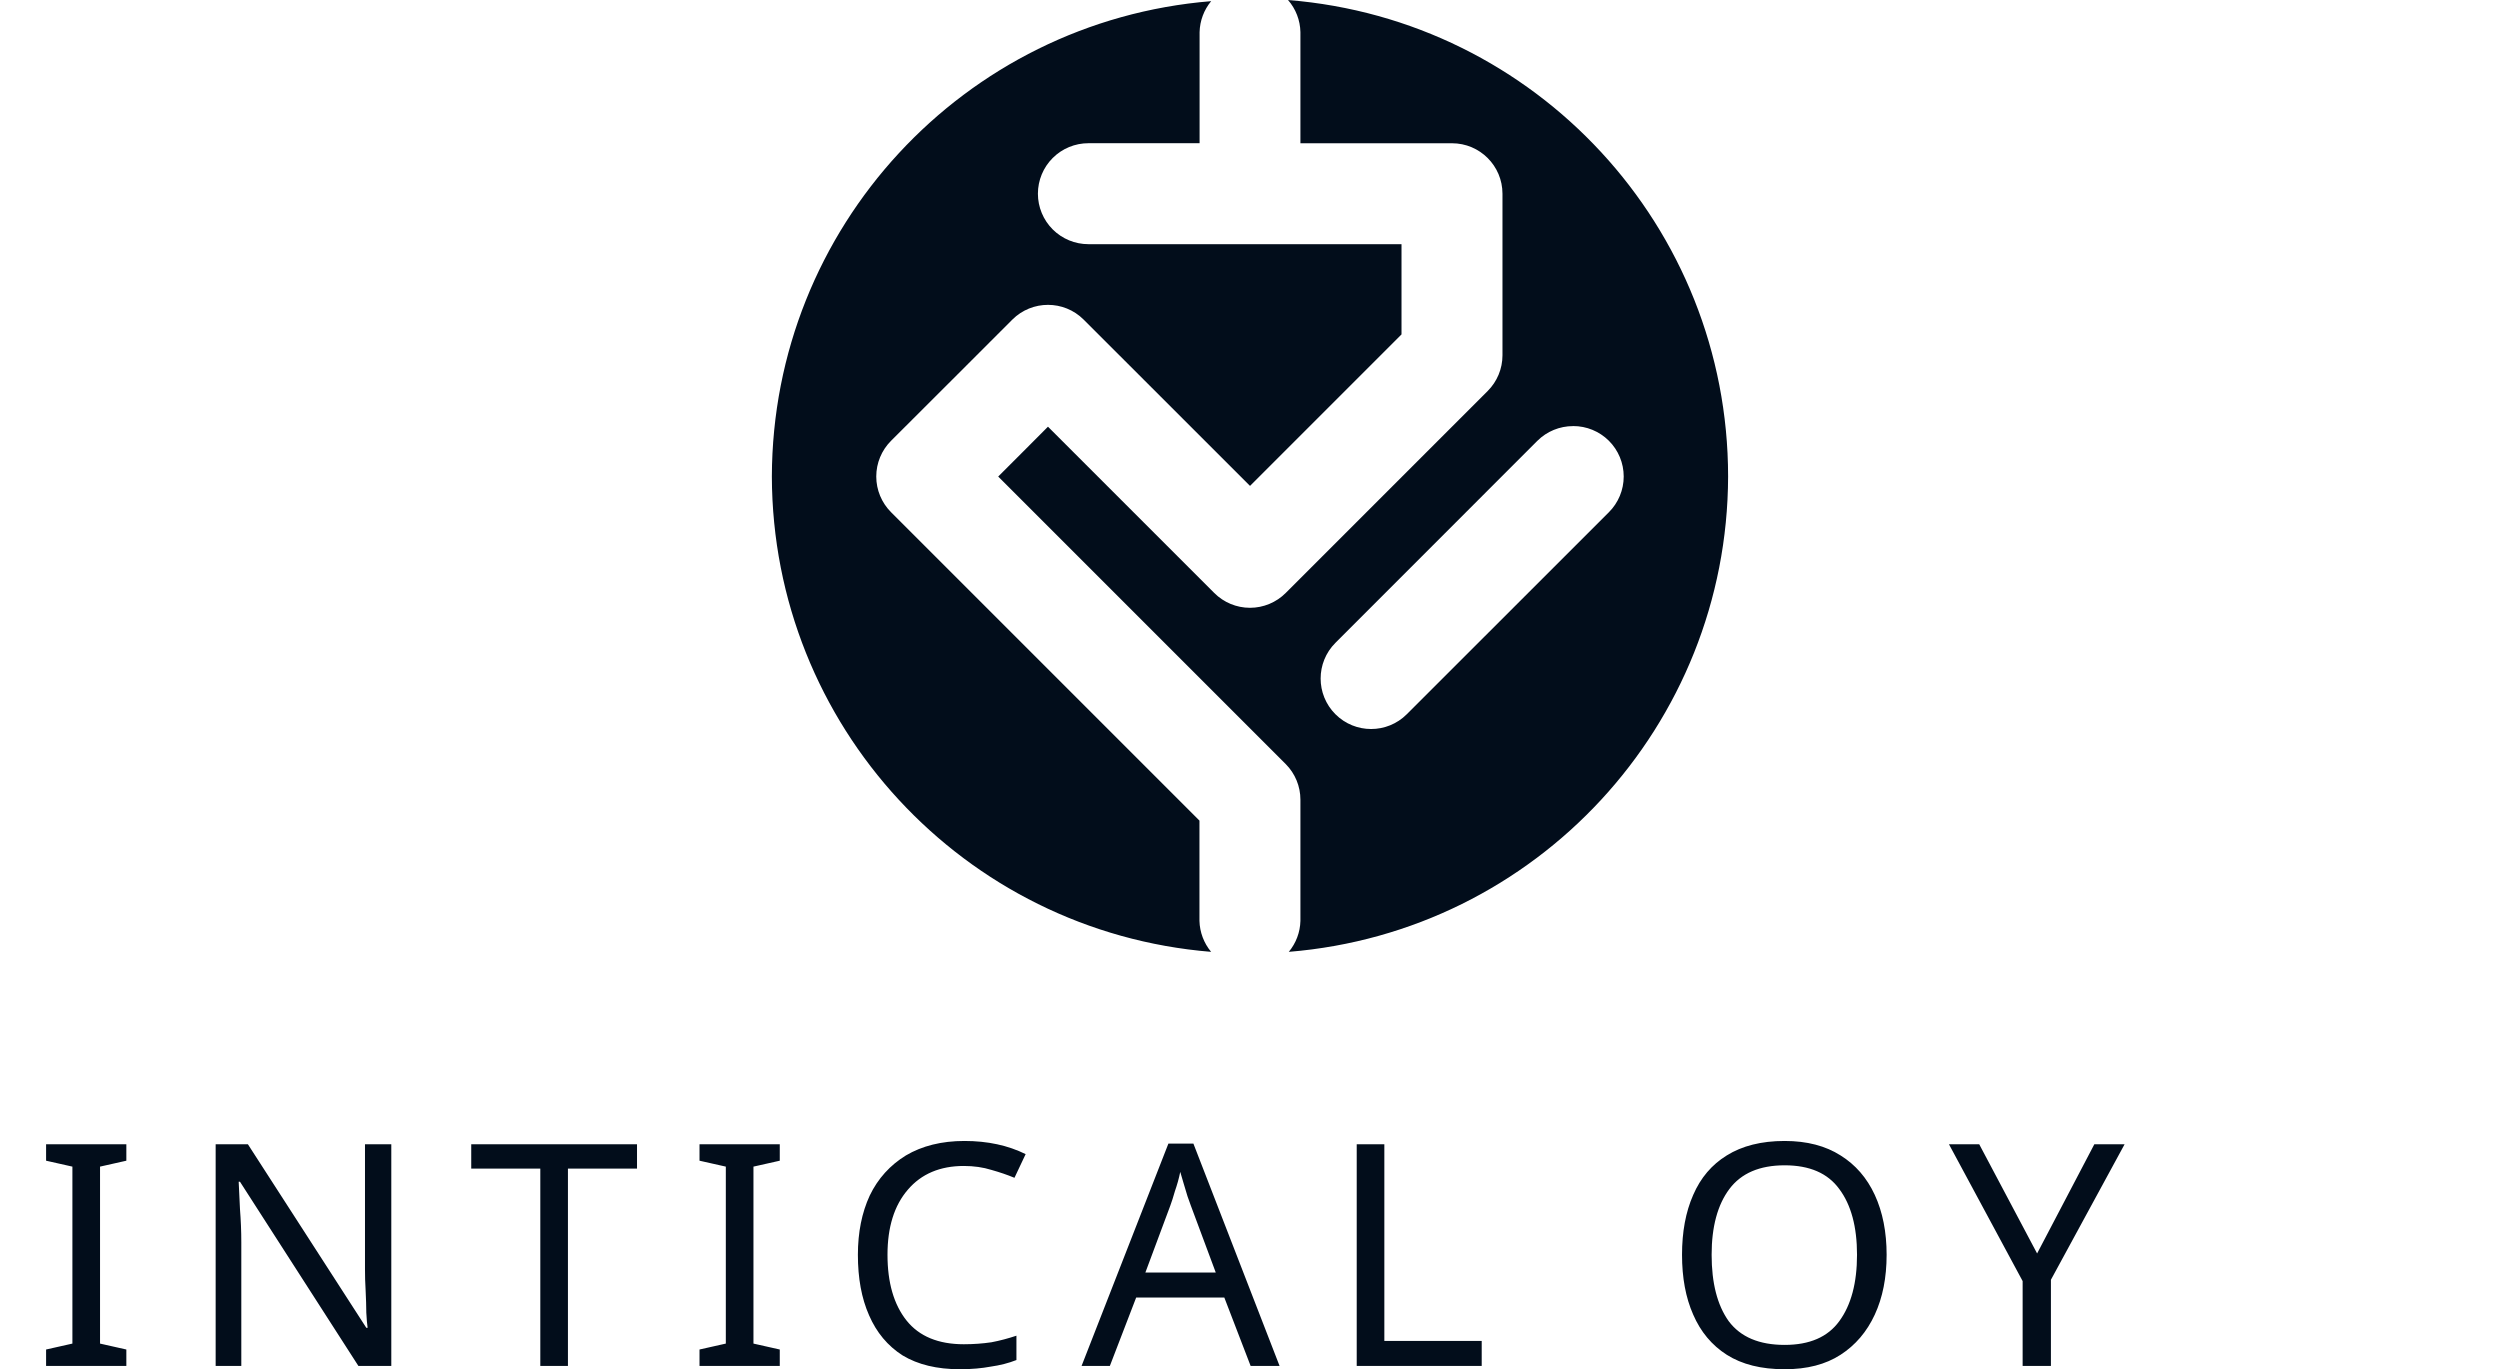
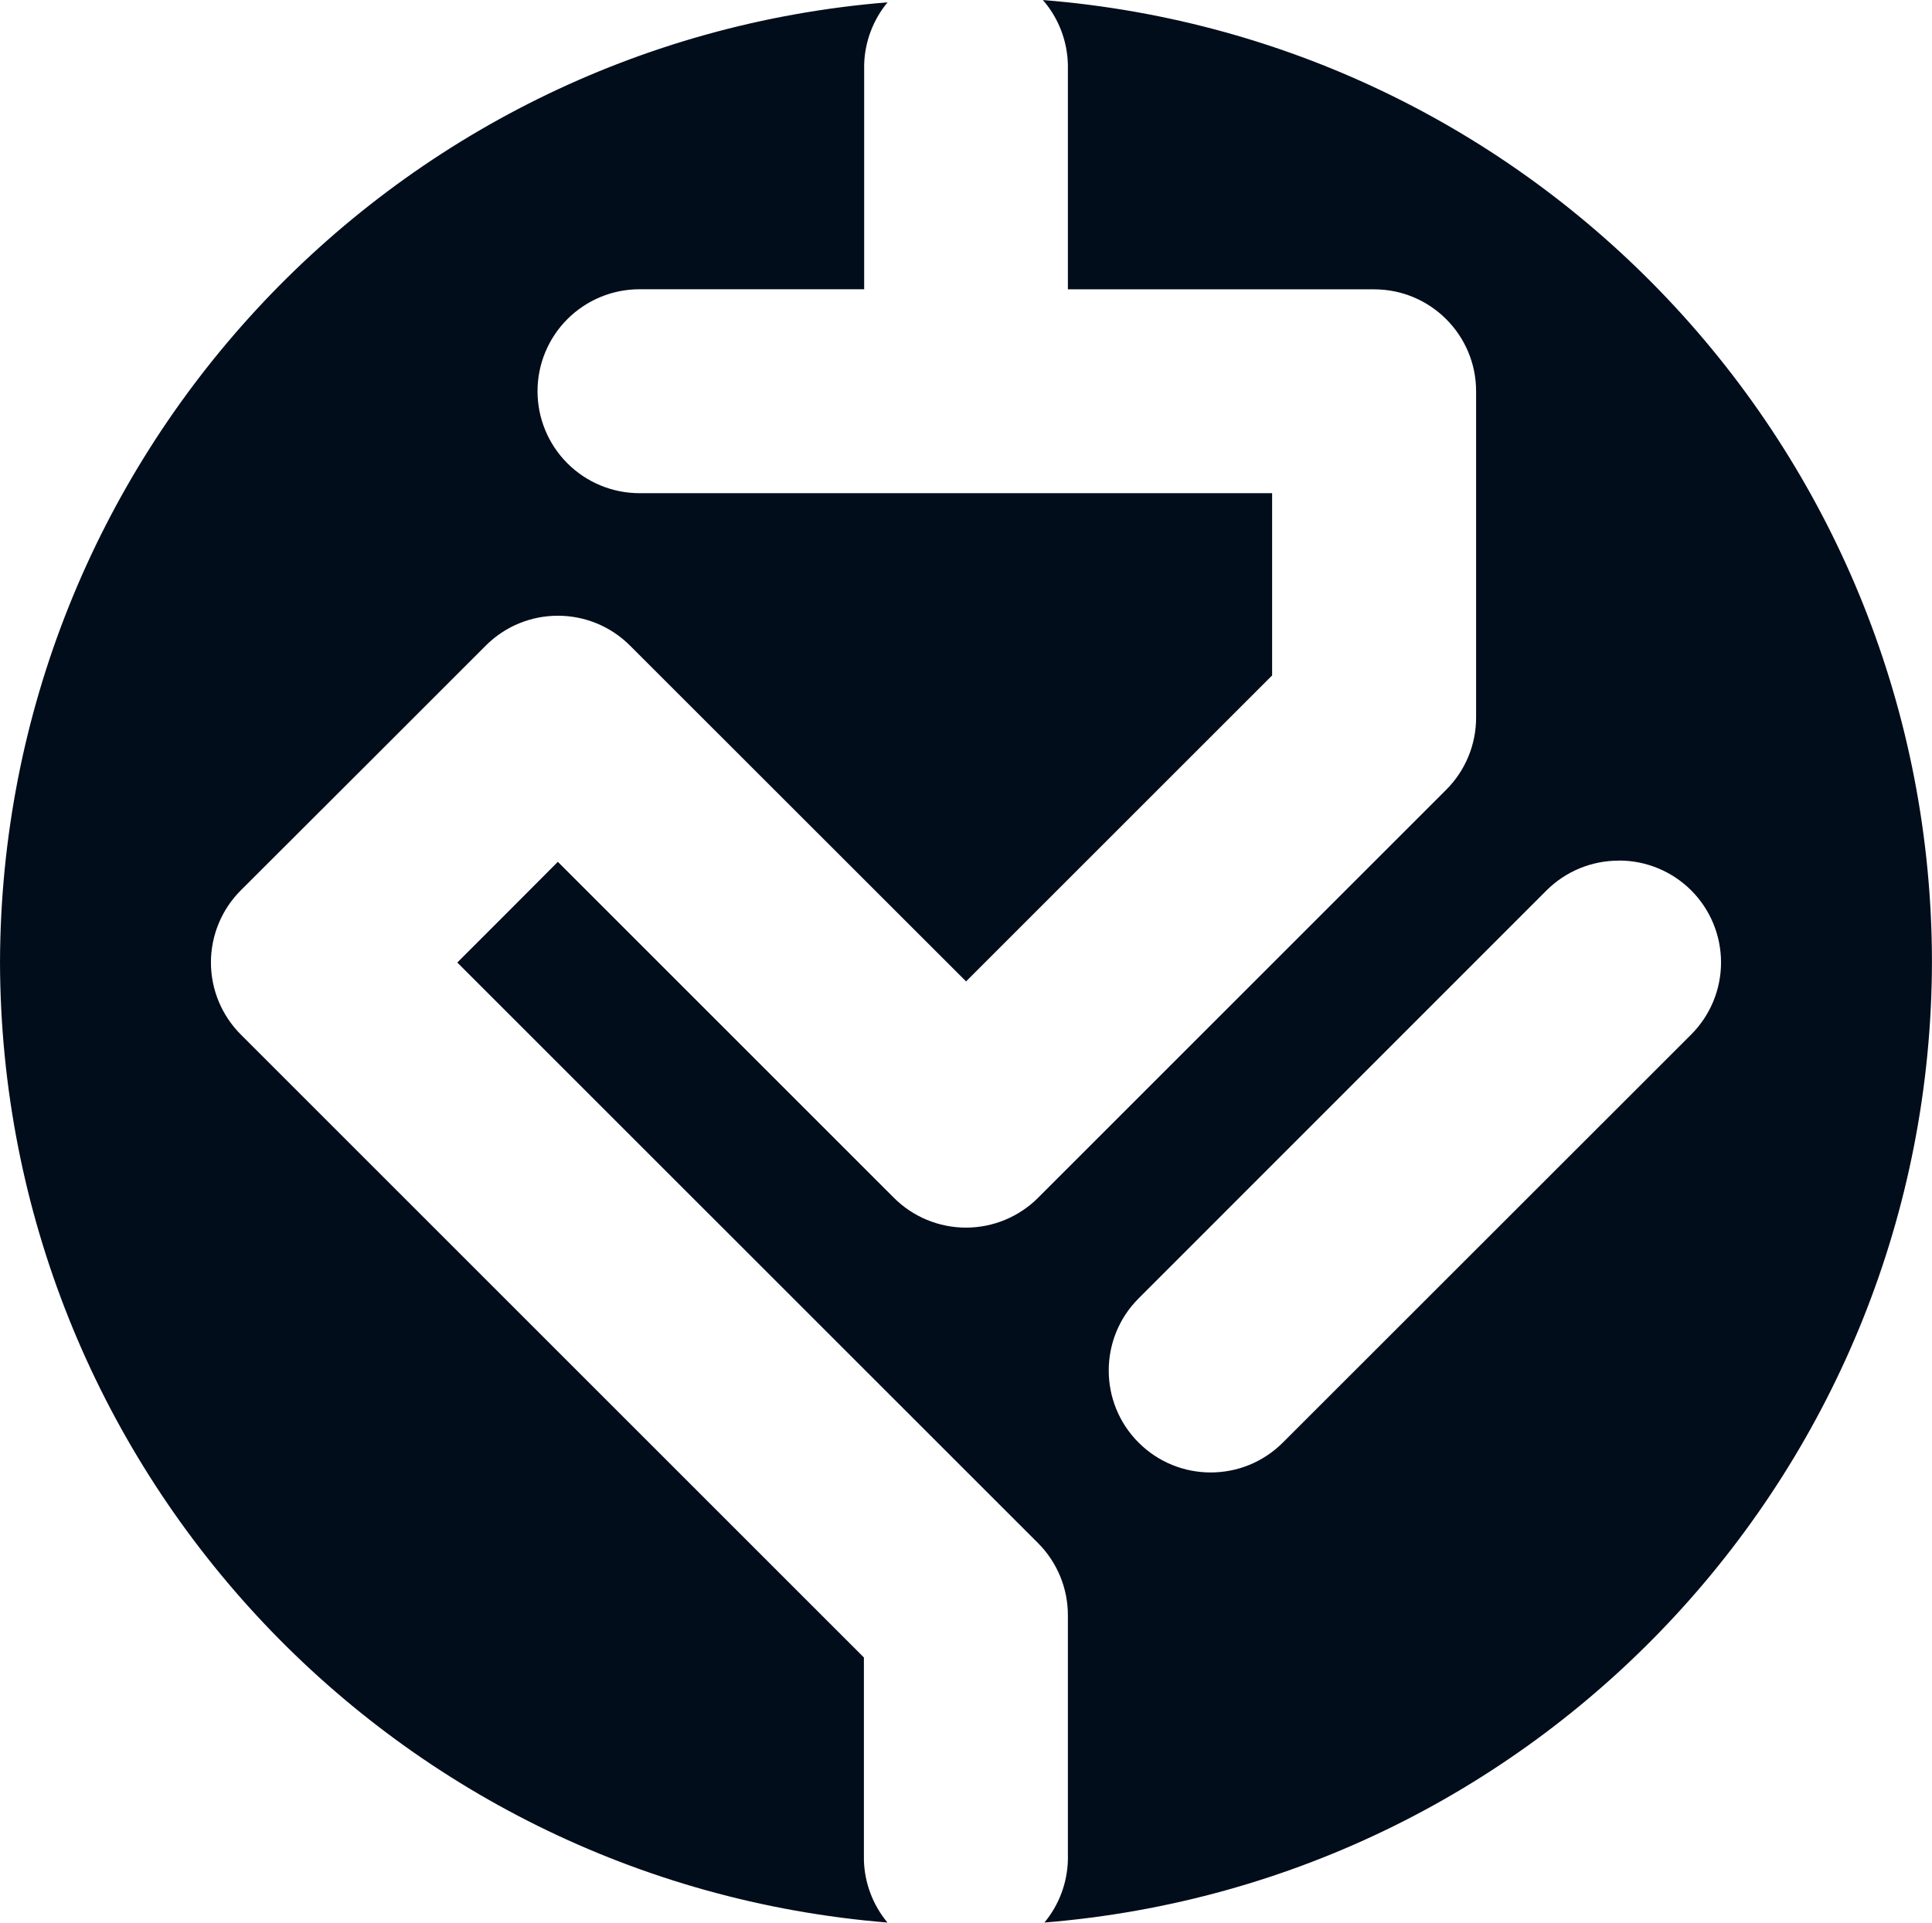
- <svg xmlns="http://www.w3.org/2000/svg" xml:space="preserve" id="svg5" version="1.1" viewBox="0 0 59.378 32.514" height="122.889" width="224.42">
+ <svg xmlns="http://www.w3.org/2000/svg" xml:space="preserve" id="svg5" version="1.1" viewBox="0 0 22.712 22.607" height="85.443" width="85.842">
  <defs id="defs2" />
-   <g id="layer6" transform="translate(240.8315,-74.49468)">
-     <g id="g169" transform="translate(-13.60791)">
-       <path id="path137" style="fill:#020d1b;fill-opacity:1;stroke-width:0.6;paint-order:fill markers stroke" d="m -196.631,74.495 a 1.199,1.199 0 0 1 0.294,0.763 v 2.639 h 3.6 a 1.199,1.199 0 0 1 1.199,1.199 v 3.837 a 1.199,1.199 0 0 1 -0.351,0.848 l -4.797,4.797 a 1.199,1.199 0 0 1 -1.698,0 l -3.949,-3.949 -0.59,0.592 -0.592,0.592 6.829,6.829 a 1.199,1.199 0 0 1 0.349,0.847 v 2.877 a 1.199,1.199 0 0 1 -0.276,0.736 11.356,11.356 0 0 0 10.434,-11.29 11.356,11.356 0 0 0 -10.452,-11.317 z m -1.826,0.027 a 11.356,11.356 0 0 0 -10.434,11.29 11.356,11.356 0 0 0 10.433,11.29 1.199,1.199 0 0 1 -0.277,-0.736 v -2.381 l -7.324,-7.324 a 1.199,1.199 0 0 1 0,-1.698 l 1.439,-1.437 1.44,-1.44 a 1.199,1.199 0 0 1 1.695,0 l 3.951,3.949 3.598,-3.598 v -2.143 h -7.435 a 1.199,1.199 0 0 1 -1.201,-1.199 1.199,1.199 0 0 1 1.201,-1.199 h 2.639 v -2.639 a 1.199,1.199 0 0 1 0.276,-0.736 z m 8.596,10.092 a 1.199,1.199 0 0 1 0.85,0.349 1.199,1.199 0 0 1 0,1.698 l -4.799,4.797 a 1.199,1.199 0 0 1 -1.696,0 1.199,1.199 0 0 1 0,-1.695 l 4.797,-4.799 a 1.199,1.199 0 0 1 0.847,-0.349 z" />
-       <text xml:space="preserve" style="font-style:normal;font-variant:normal;font-weight:normal;font-stretch:normal;font-size:7.372px;line-height:1.2;font-family:Rubik;-inkscape-font-specification:Rubik;text-align:end;letter-spacing:1.106px;text-anchor:end;fill:#020d1b;fill-opacity:1;stroke:none;stroke-width:0.265;stroke-linejoin:bevel;stroke-dasharray:none;stroke-opacity:1;paint-order:fill markers stroke" x="-197.745" y="106.935" id="text142">
-         <tspan id="tspan142" style="font-style:normal;font-variant:normal;font-weight:normal;font-stretch:normal;font-size:7.372px;font-family:Rubik;-inkscape-font-specification:Rubik;text-align:center;letter-spacing:1.106px;text-anchor:middle;fill:#020d1b;fill-opacity:1;stroke-width:0.265" x="-197.192" y="106.935">PRINTICAL OY</tspan>
-       </text>
-     </g>
+   <g id="layer6" transform="translate(222.4988,-74.49468)">
+     <path id="path137" style="fill:#020d1b;fill-opacity:1;stroke-width:0.6;paint-order:fill markers stroke" d="m -210.239,74.495 a 1.199,1.199 0 0 1 0.294,0.763 v 2.639 h 3.6 a 1.199,1.199 0 0 1 1.199,1.199 v 3.837 a 1.199,1.199 0 0 1 -0.351,0.848 l -4.797,4.797 a 1.199,1.199 0 0 1 -1.698,0 l -3.949,-3.949 -0.59,0.592 -0.592,0.592 6.829,6.829 a 1.199,1.199 0 0 1 0.349,0.847 v 2.877 a 1.199,1.199 0 0 1 -0.276,0.736 11.356,11.356 0 0 0 10.434,-11.29 11.356,11.356 0 0 0 -10.452,-11.317 z m -1.826,0.027 a 11.356,11.356 0 0 0 -10.434,11.29 11.356,11.356 0 0 0 10.433,11.29 1.199,1.199 0 0 1 -0.277,-0.736 v -2.381 l -7.324,-7.324 a 1.199,1.199 0 0 1 0,-1.698 l 1.439,-1.437 1.44,-1.44 a 1.199,1.199 0 0 1 1.695,0 l 3.951,3.949 3.598,-3.598 v -2.143 h -7.435 a 1.199,1.199 0 0 1 -1.201,-1.199 1.199,1.199 0 0 1 1.201,-1.199 h 2.639 v -2.639 a 1.199,1.199 0 0 1 0.276,-0.736 z m 8.596,10.092 a 1.199,1.199 0 0 1 0.85,0.349 1.199,1.199 0 0 1 0,1.698 l -4.799,4.797 a 1.199,1.199 0 0 1 -1.696,0 1.199,1.199 0 0 1 0,-1.695 l 4.797,-4.799 a 1.199,1.199 0 0 1 0.847,-0.349 z" />
  </g>
</svg>
